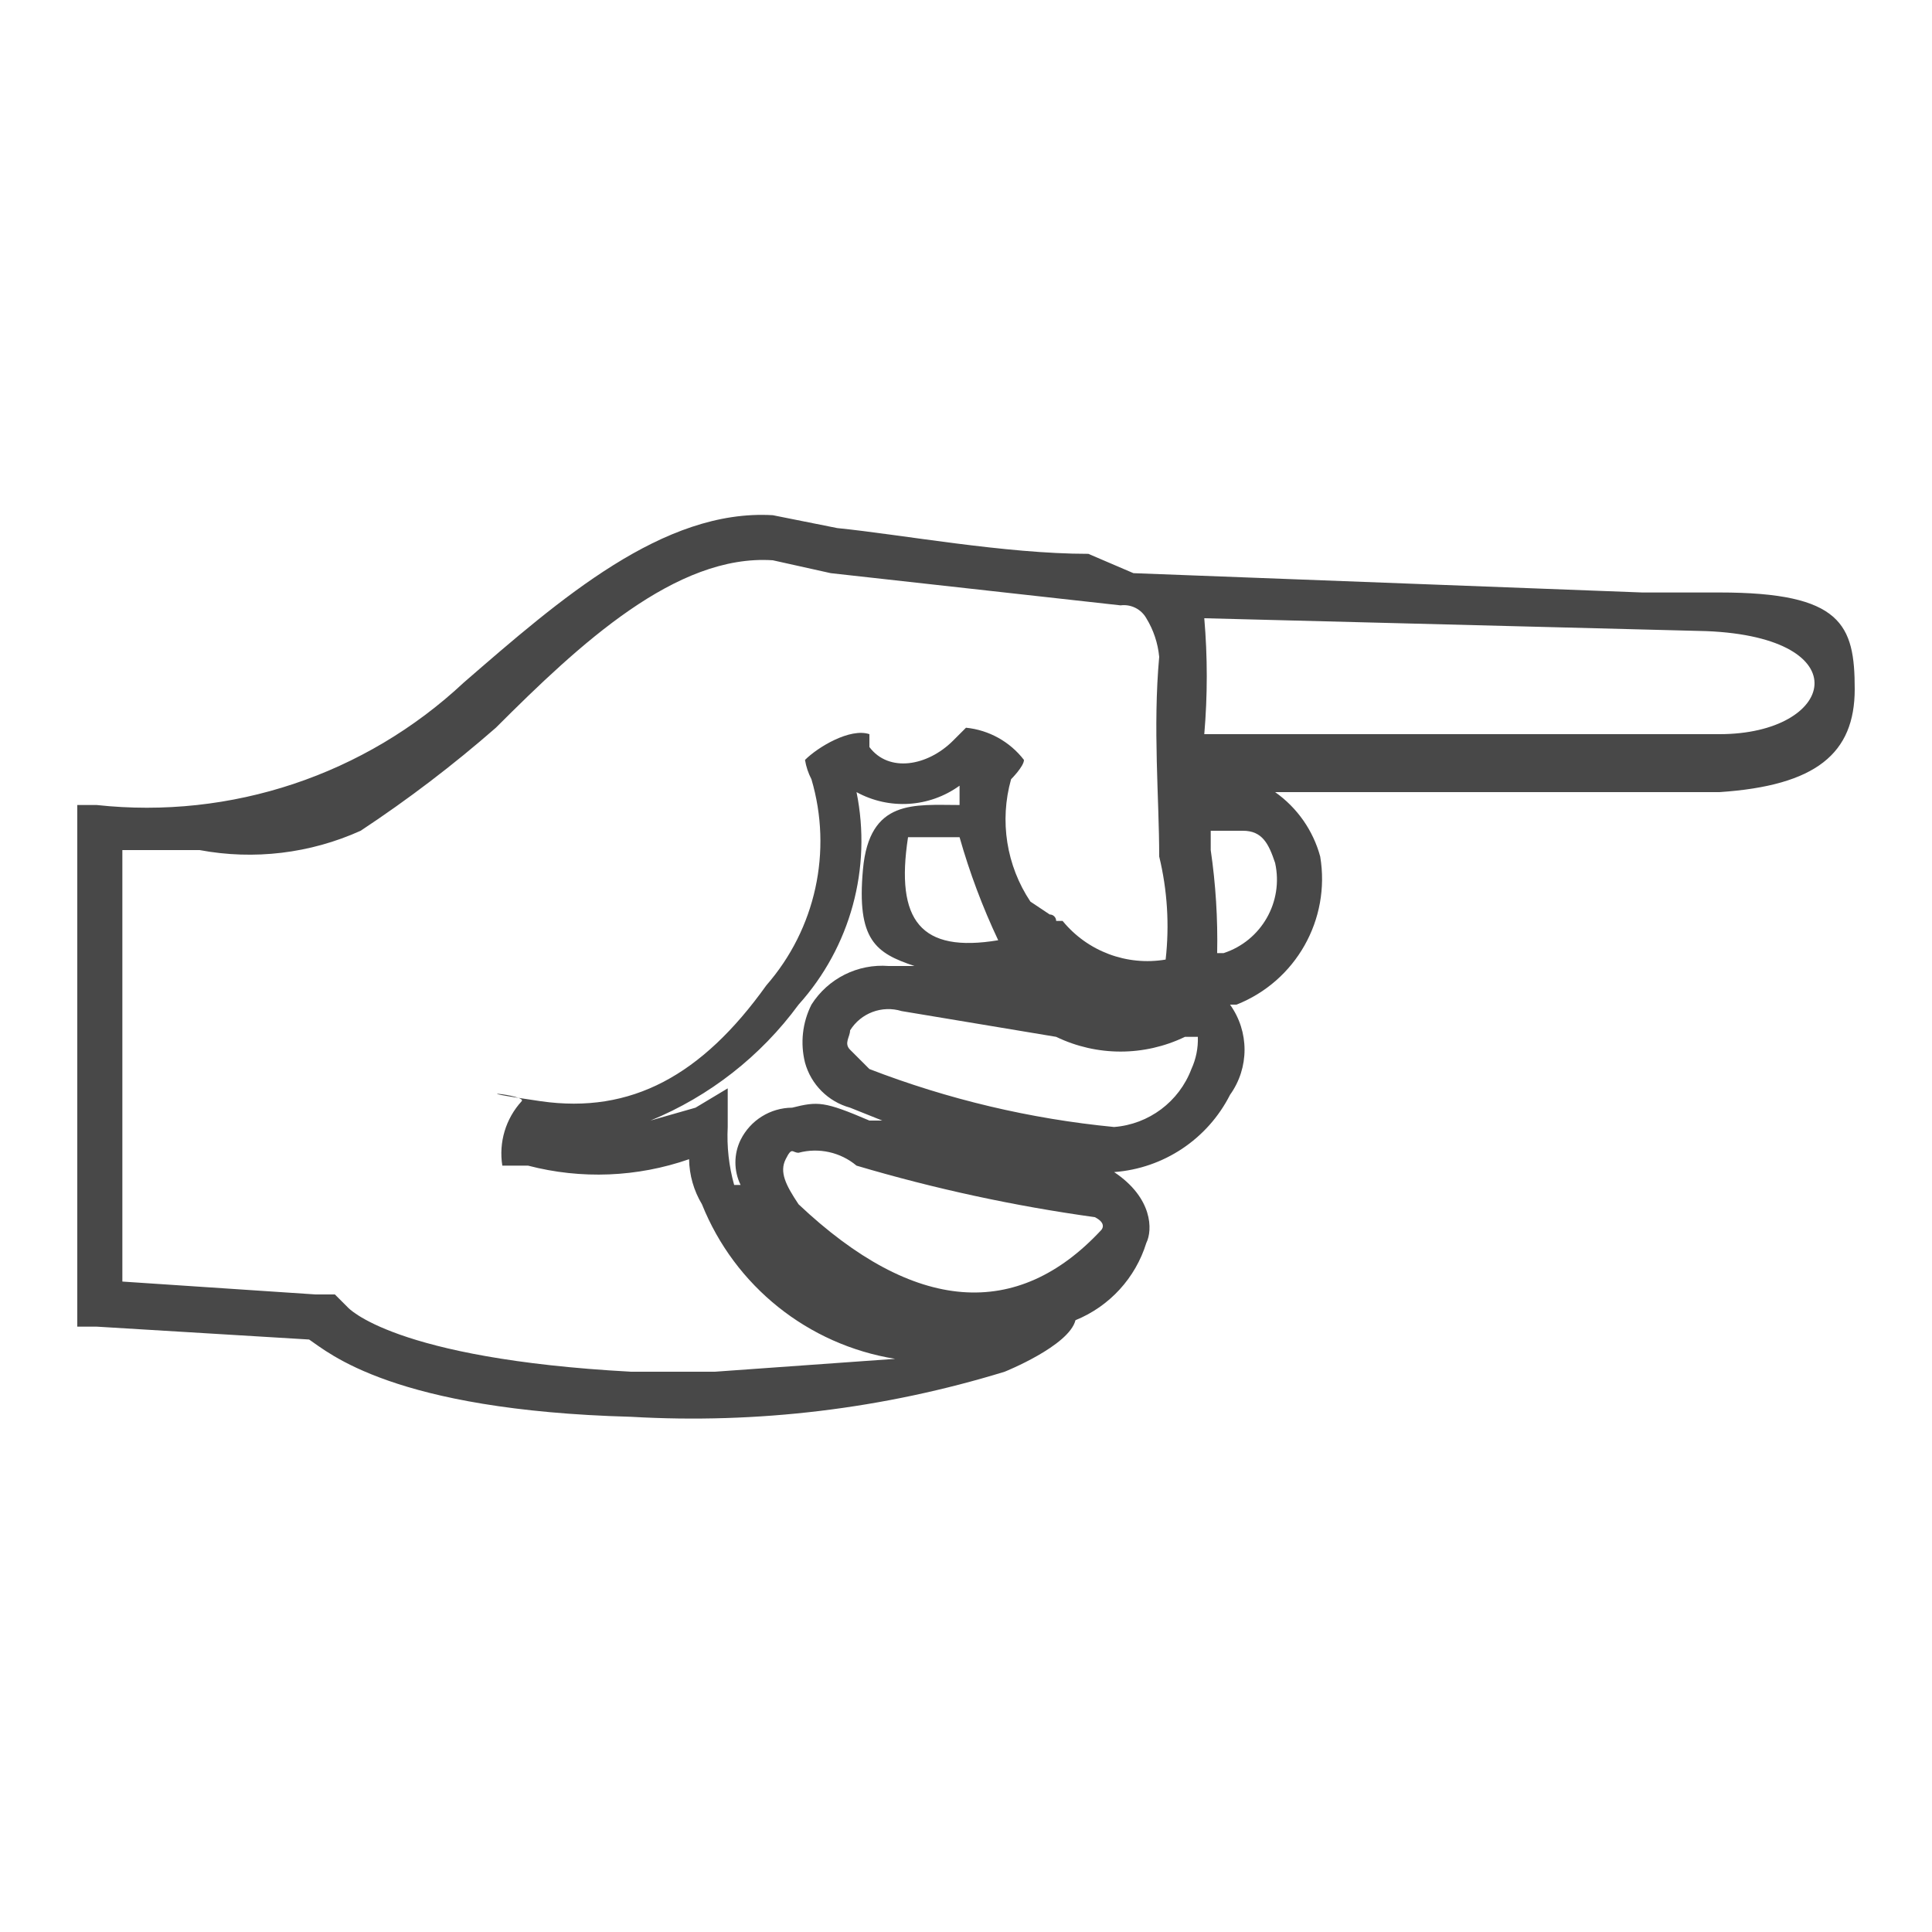
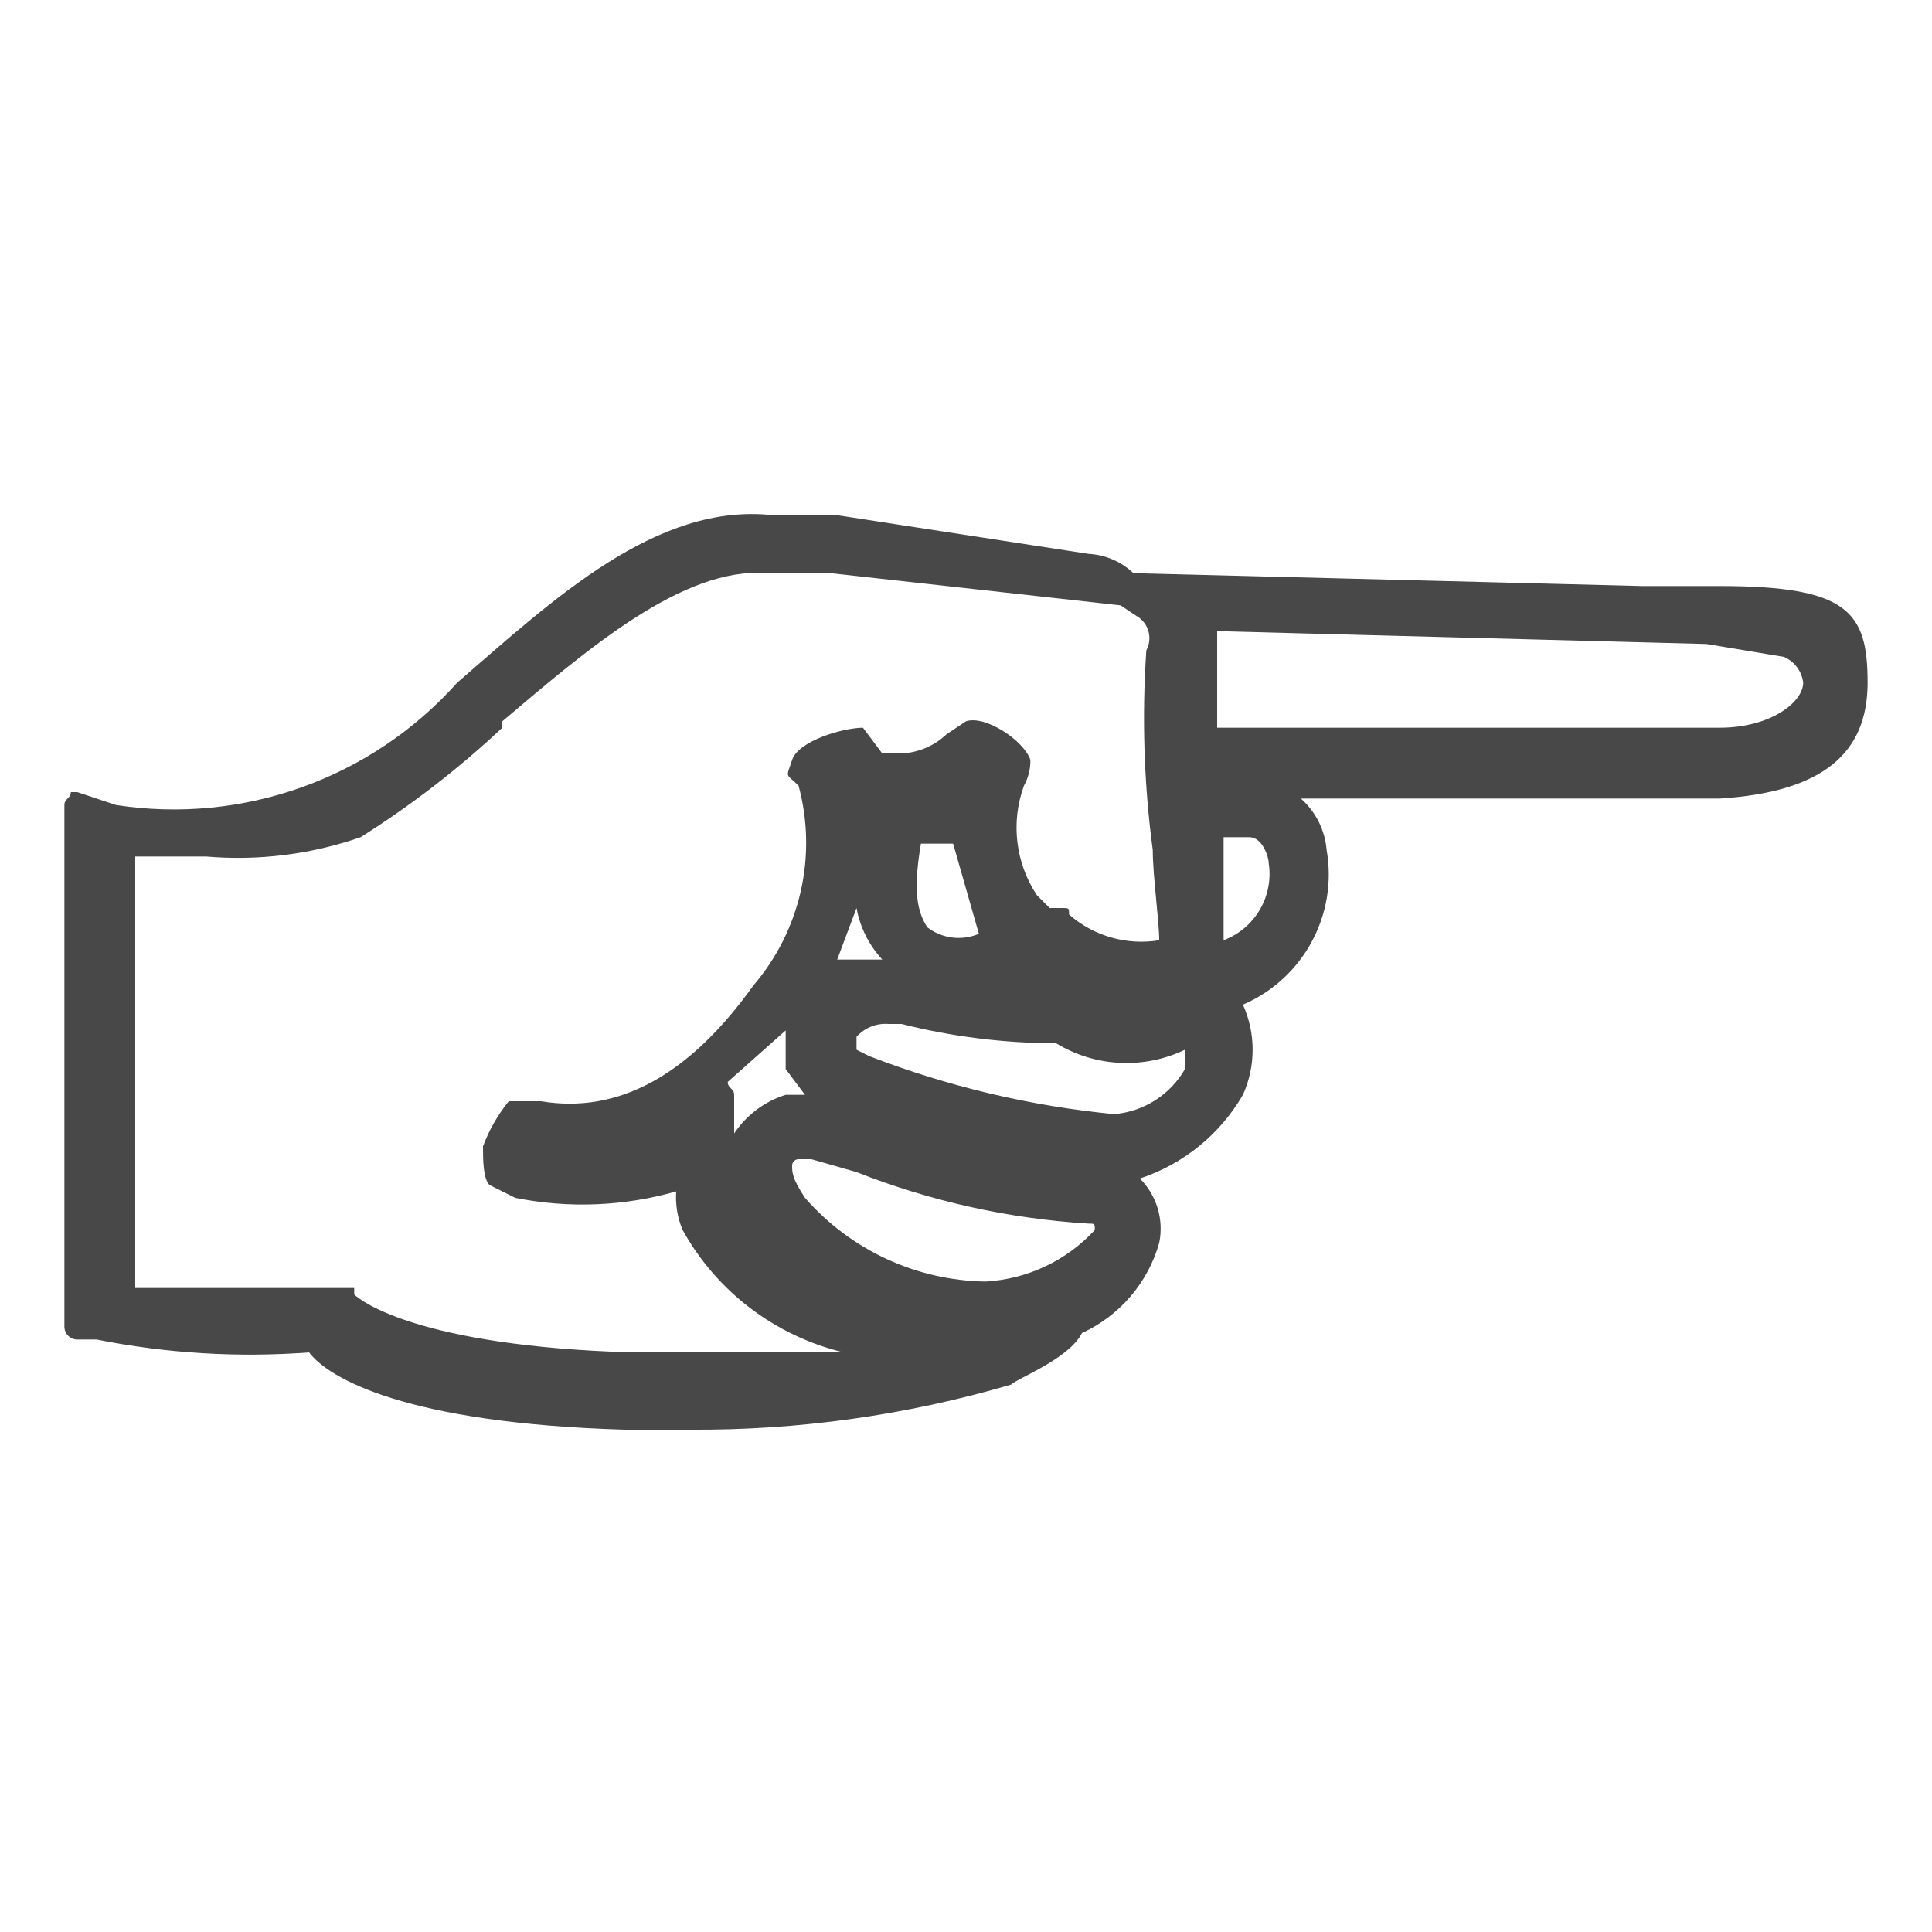
<svg xmlns="http://www.w3.org/2000/svg" id="Capa_1" data-name="Capa 1" viewBox="0 0 30 30">
  <defs>
    <style>.cls-1{fill:#484848;}</style>
  </defs>
-   <path class="cls-1" d="M26.7,9.2H25.5l-7.9-.3-.7-.3c-1.3,0-2.9-.3-3.9-.4L12,8c-1.7-.1-3.3,1.3-4.8,2.6a7.2,7.2,0,0,1-5.7,1.9H1.2v8.1h.3l3.3.2c.3.2,1.3,1.1,5,1.2a16.5,16.5,0,0,0,5.8-.7s1-.4,1.1-.8a1.9,1.9,0,0,0,1.1-1.2c.1-.2.1-.7-.5-1.1h0A2.2,2.2,0,0,0,19.1,17a1.2,1.2,0,0,0,0-1.4h.1a2.1,2.1,0,0,0,1.3-2.3,1.8,1.8,0,0,0-.7-1h6.9c1.5-.1,2.1-.6,2.1-1.6S28.6,9.2,26.7,9.2ZM12.5,16.5a1,1,0,0,0,.7.7l.5.2h-.2c-.7-.3-.8-.3-1.2-.2a.9.9,0,0,0-.8.5.8.8,0,0,0,0,.7h-.1a2.8,2.8,0,0,1-.1-.9v-.6l-.5.3-.7.2a5.4,5.4,0,0,0,2.3-1.8,3.8,3.8,0,0,0,.9-3.3,1.5,1.5,0,0,0,1.6-.1v.3c-.7,0-1.4-.1-1.5,1s.2,1.3.8,1.5h-.4a1.3,1.3,0,0,0-1.2.6A1.3,1.3,0,0,0,12.5,16.5ZM14.1,13h.8a10.4,10.4,0,0,0,.6,1.6C14.3,14.8,13.9,14.3,14.1,13Zm-3,8.3H9.8c-3.7-.2-4.4-1-4.4-1h0l-.2-.2H4.9l-3-.2V13.2H3.1a4.2,4.2,0,0,0,2.5-.3,19.6,19.6,0,0,0,2.1-1.6C9,10,10.5,8.6,12,8.7l.9.2,4.5.5a.4.4,0,0,1,.4.2,1.4,1.4,0,0,1,.2.6c-.1,1.1,0,2.2,0,3.1a4.6,4.6,0,0,1,.1,1.6,1.7,1.7,0,0,1-1.6-.6h-.1a.1.1,0,0,0-.1-.1h0l-.3-.2a2.3,2.3,0,0,1-.3-1.9s.2-.2.2-.3a1.3,1.3,0,0,0-.9-.5l-.2.2c-.4.4-1,.5-1.3.1v-.2c-.3-.1-.8.2-1,.4a1,1,0,0,0,.1.3,3.4,3.4,0,0,1-.7,3.2c-1,1.4-2.1,2-3.5,1.8s-.2-.1-.3,0a1.2,1.2,0,0,0-.3,1h.4a4.3,4.3,0,0,0,2.5-.1,1.4,1.4,0,0,0,.2.7,3.9,3.9,0,0,0,3,2.4Zm6-2.2c-1.3,1.4-2.9,1.3-4.7-.4-.2-.3-.3-.5-.2-.7s.1-.1.2-.1a1,1,0,0,1,.9.2,25.2,25.2,0,0,0,3.7.8C17.2,19,17.1,19.1,17.1,19.1Zm1.4-2.5a1.4,1.4,0,0,1-1.2.9,14.4,14.4,0,0,1-3.8-.9l-.3-.3c-.1-.1,0-.2,0-.3a.7.7,0,0,1,.8-.3l2.4.4a2.3,2.3,0,0,0,2,0h.2A1.1,1.1,0,0,1,18.5,16.6Zm1.3-3.2a1.2,1.2,0,0,1-.8,1.4h-.1a9.7,9.7,0,0,0-.1-1.6v-.3h.5C19.6,12.9,19.7,13.1,19.8,13.4Zm6.9-2h-8a10.5,10.5,0,0,0,0-1.8l7.8.2C28.9,9.9,28.5,11.4,26.7,11.4Z" />
+   <path class="cls-1" d="M26.7,9.1H25.5l-7.9-.2a1.1,1.1,0,0,0-.7-.3L13,8H12c-1.8-.2-3.4,1.3-4.9,2.6a5.9,5.9,0,0,1-5.3,1.9l-.6-.2H1.1c0,.1-.1.1-.1.2v8.1a.2.2,0,0,0,.2.2h.3a12.2,12.2,0,0,0,3.3.2c.3.4,1.5,1.1,4.9,1.2h1a17.3,17.3,0,0,0,5-.7c.1-.1.9-.4,1.1-.8A2.2,2.2,0,0,0,18,19.3a1.1,1.1,0,0,0-.3-1A2.9,2.9,0,0,0,19.3,17a1.7,1.7,0,0,0,0-1.4,2.2,2.2,0,0,0,1.3-2.4,1.2,1.2,0,0,0-.4-.8h6.5c1.6-.1,2.3-.7,2.3-1.8S28.7,9.1,26.7,9.1ZM19,14.6V13h.4c.2,0,.3.3.3.4h0A1.1,1.1,0,0,1,19,14.6Zm9-4c0,.3-.5.7-1.3.7H18.9V9.8l7.6.2,1.2.2A.5.5,0,0,1,28,10.6Zm-20.2.6c1.3-1.1,2.8-2.4,4.1-2.3h1l4.5.5.3.2a.4.4,0,0,1,.1.5,15.5,15.5,0,0,0,.1,3.1c0,.4.1,1.1.1,1.4a1.7,1.7,0,0,1-1.4-.4c0-.1,0-.1-.1-.1h-.2l-.2-.2a1.9,1.9,0,0,1-.2-1.7.8.8,0,0,0,.1-.4c-.1-.3-.7-.7-1-.6l-.3.2a1.1,1.1,0,0,1-.7.3h-.3l-.3-.4c-.3,0-1,.2-1.1.5s-.1.2.1.4a3.4,3.4,0,0,1-.7,3.1q-1.5,2.1-3.3,1.8H7.9a2.5,2.5,0,0,0-.4.7c0,.2,0,.5.1.6l.4.2a5.3,5.3,0,0,0,2.5-.1,1.3,1.3,0,0,0,.1.6A3.9,3.9,0,0,0,13.1,21H9.8c-3.3-.1-4.2-.8-4.3-.9V20H2.1V13.3H3.2A5.8,5.8,0,0,0,5.6,13a14.6,14.6,0,0,0,2.2-1.7Zm8.6,3.1Zm-2.9-1.7h0Zm.8.5h.5l.4,1.4a.8.8,0,0,1-.8-.1C14.2,14.1,14.2,13.7,14.3,13.1Zm-.6,1.8H13l.3-.8A1.6,1.6,0,0,0,13.7,14.9Zm-2.3,2.7h0V17c0-.1-.1-.1-.1-.2l.9-.8v.6l.3.4h-.3A1.5,1.5,0,0,0,11.4,17.6Zm1.9-1.3v-.2a.6.6,0,0,1,.5-.2H14a9.9,9.9,0,0,0,2.4.3,2.1,2.1,0,0,0,2,.1h0v.3a1.4,1.4,0,0,1-1.1.7,14.4,14.4,0,0,1-3.8-.9ZM12.4,18h.2l.7.2a11.8,11.8,0,0,0,3.6.8c.1,0,.1,0,.1.1a2.5,2.5,0,0,1-1.7.8,3.8,3.8,0,0,1-2.8-1.3c-.2-.3-.2-.4-.2-.5A.1.1,0,0,1,12.4,18Z" />
</svg>
